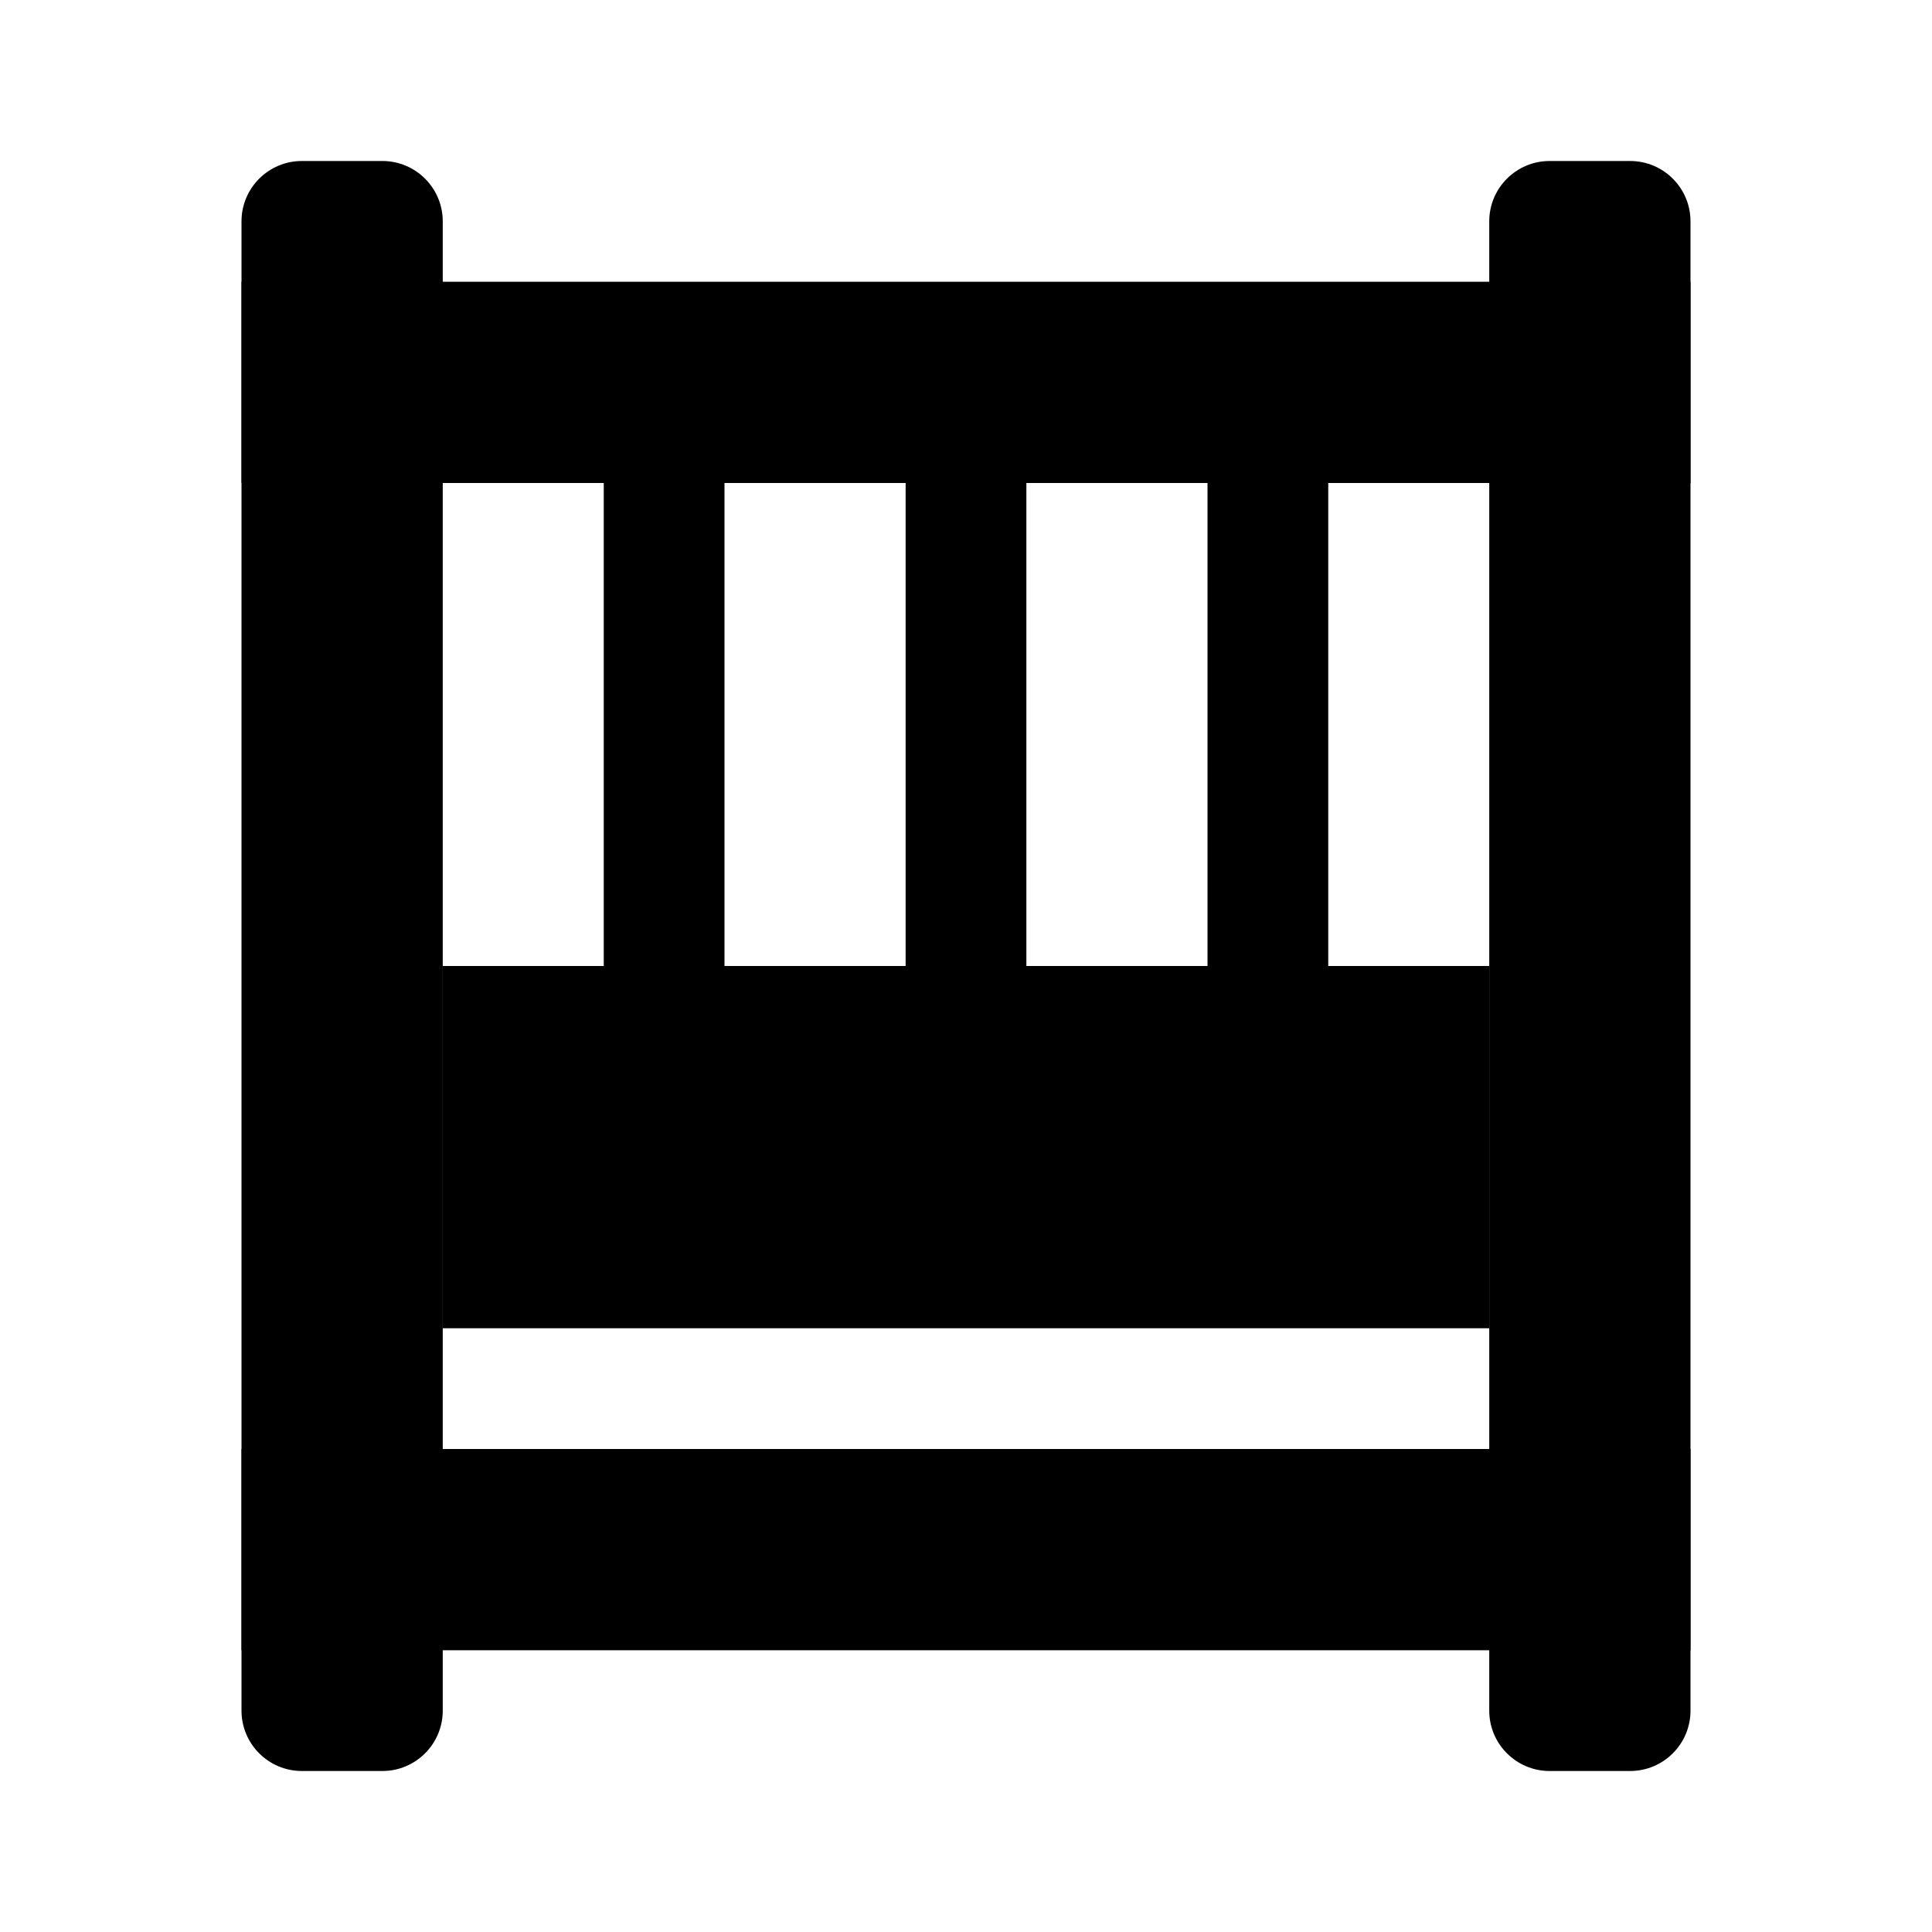
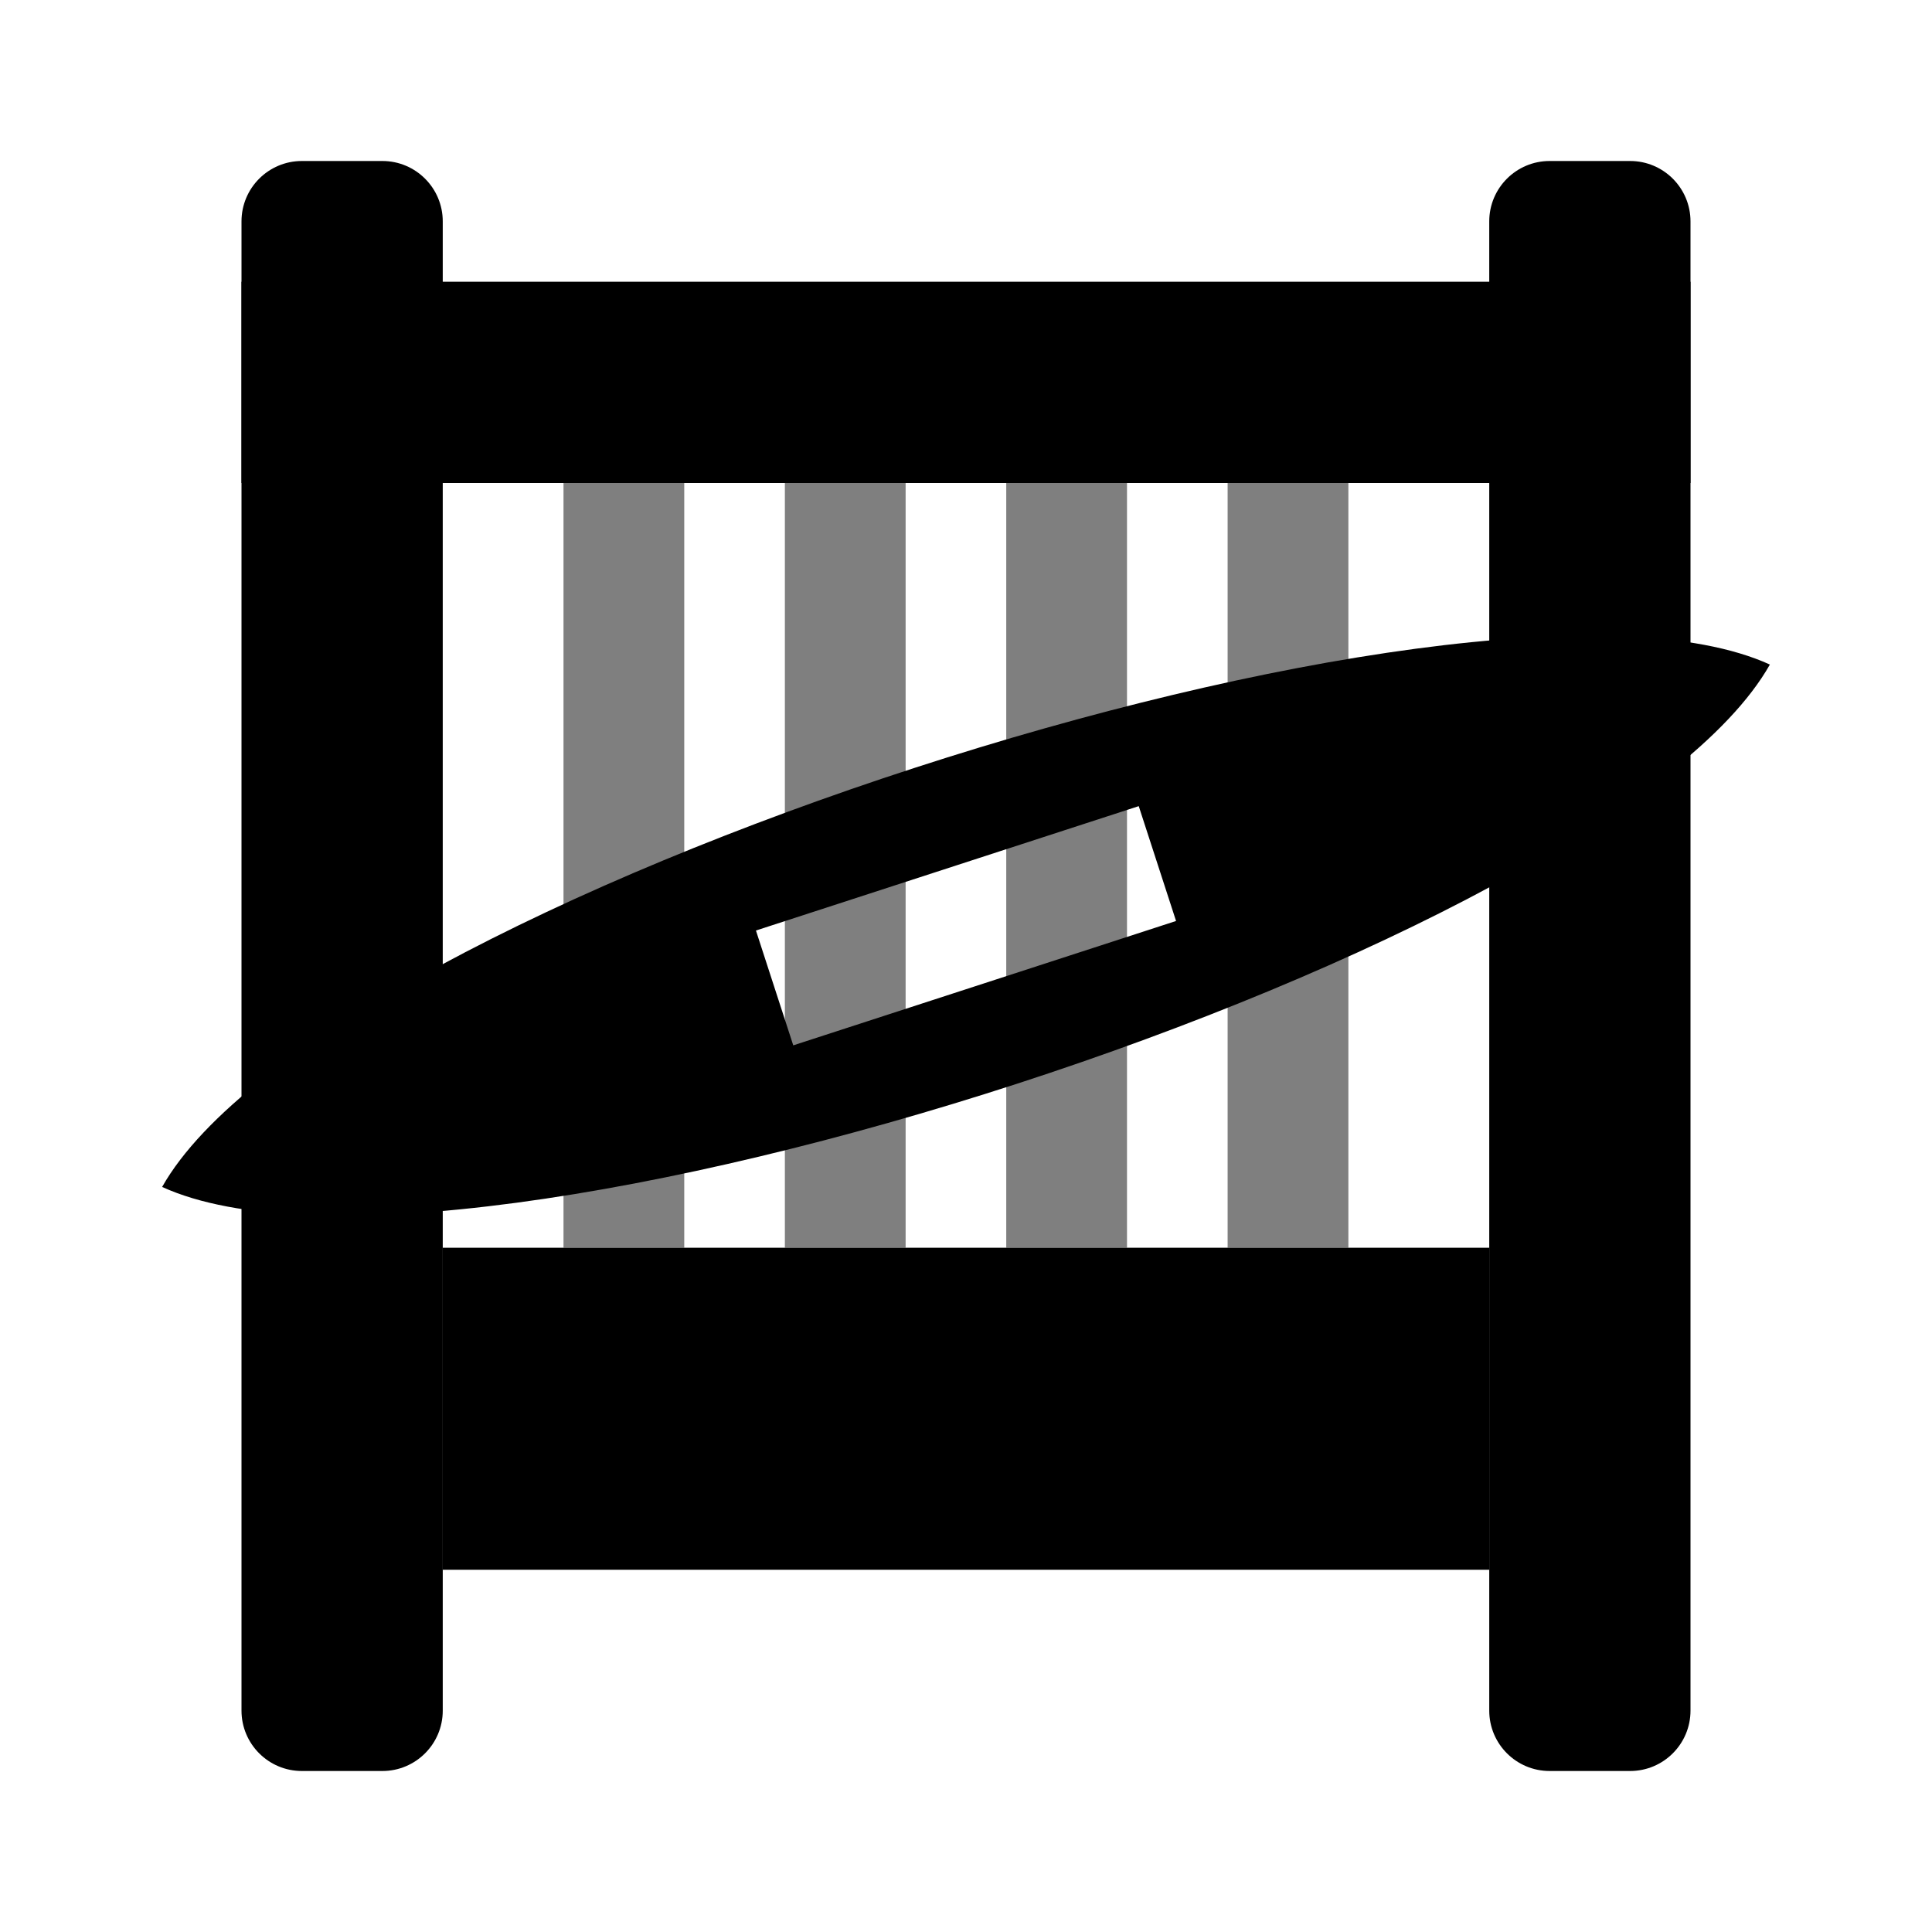
<svg xmlns="http://www.w3.org/2000/svg" viewBox="0 0 48 48" fill="currentColor">
  <rect x="6" y="4" width="5" height="40" rx="1.5" />
  <rect x="37" y="4" width="5" height="40" rx="1.5" />
  <rect x="6" y="7" width="36" height="5" />
-   <rect x="6" y="36" width="36" height="5" />
-   <path fill="none" stroke="currentColor" stroke-width="3" d="M16.5 12V24M24 12V24M31.5 12V24" />
-   <rect x="11" y="24" width="26" height="9" />
+   <path opacity=".5" fill="none" stroke="currentColor" stroke-width="3" d="M15.5 12V31M21 12V31M26.5 12V31M32 12V31" />
+   <rect x="11" y="31" width="26" height="8" />
+   <path fill-rule="evenodd" transform="rotate(-18 24 23)" d="M3 23C9 17.5 39 17.5 45 23 39 28.5 9 28.5 3 23ZM19 21.5H29V24.5H19Z" />
</svg>
